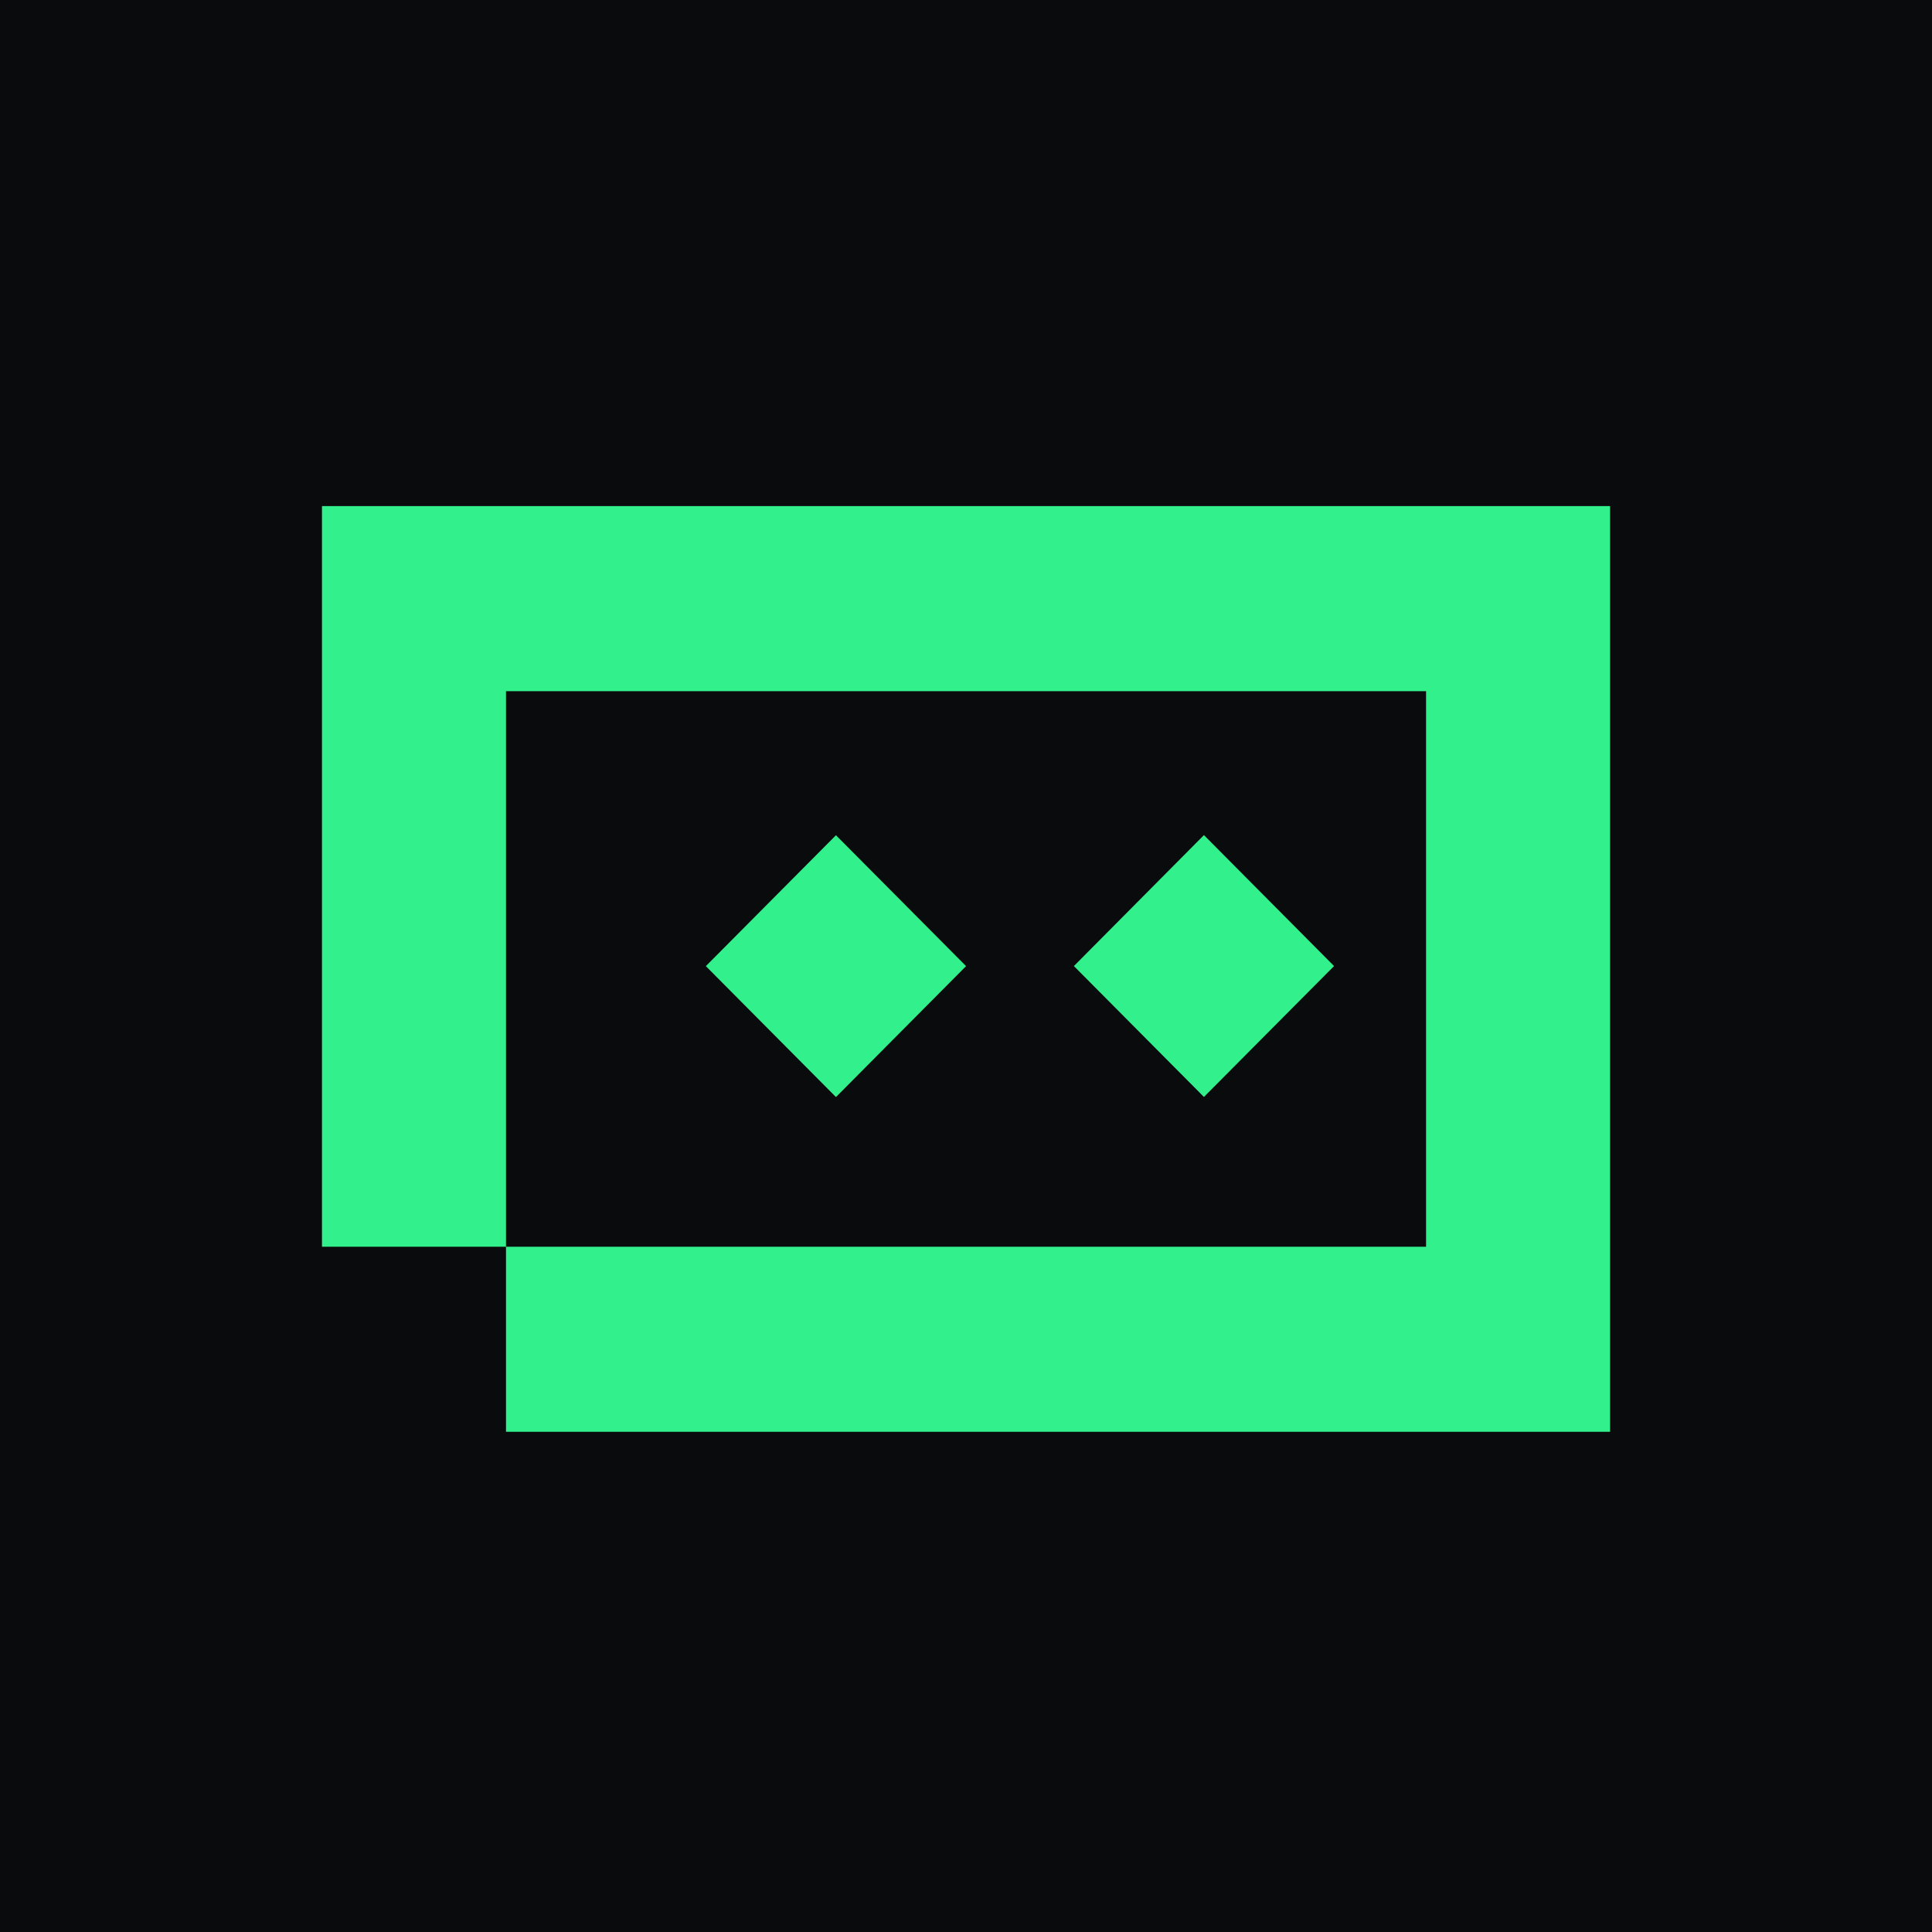
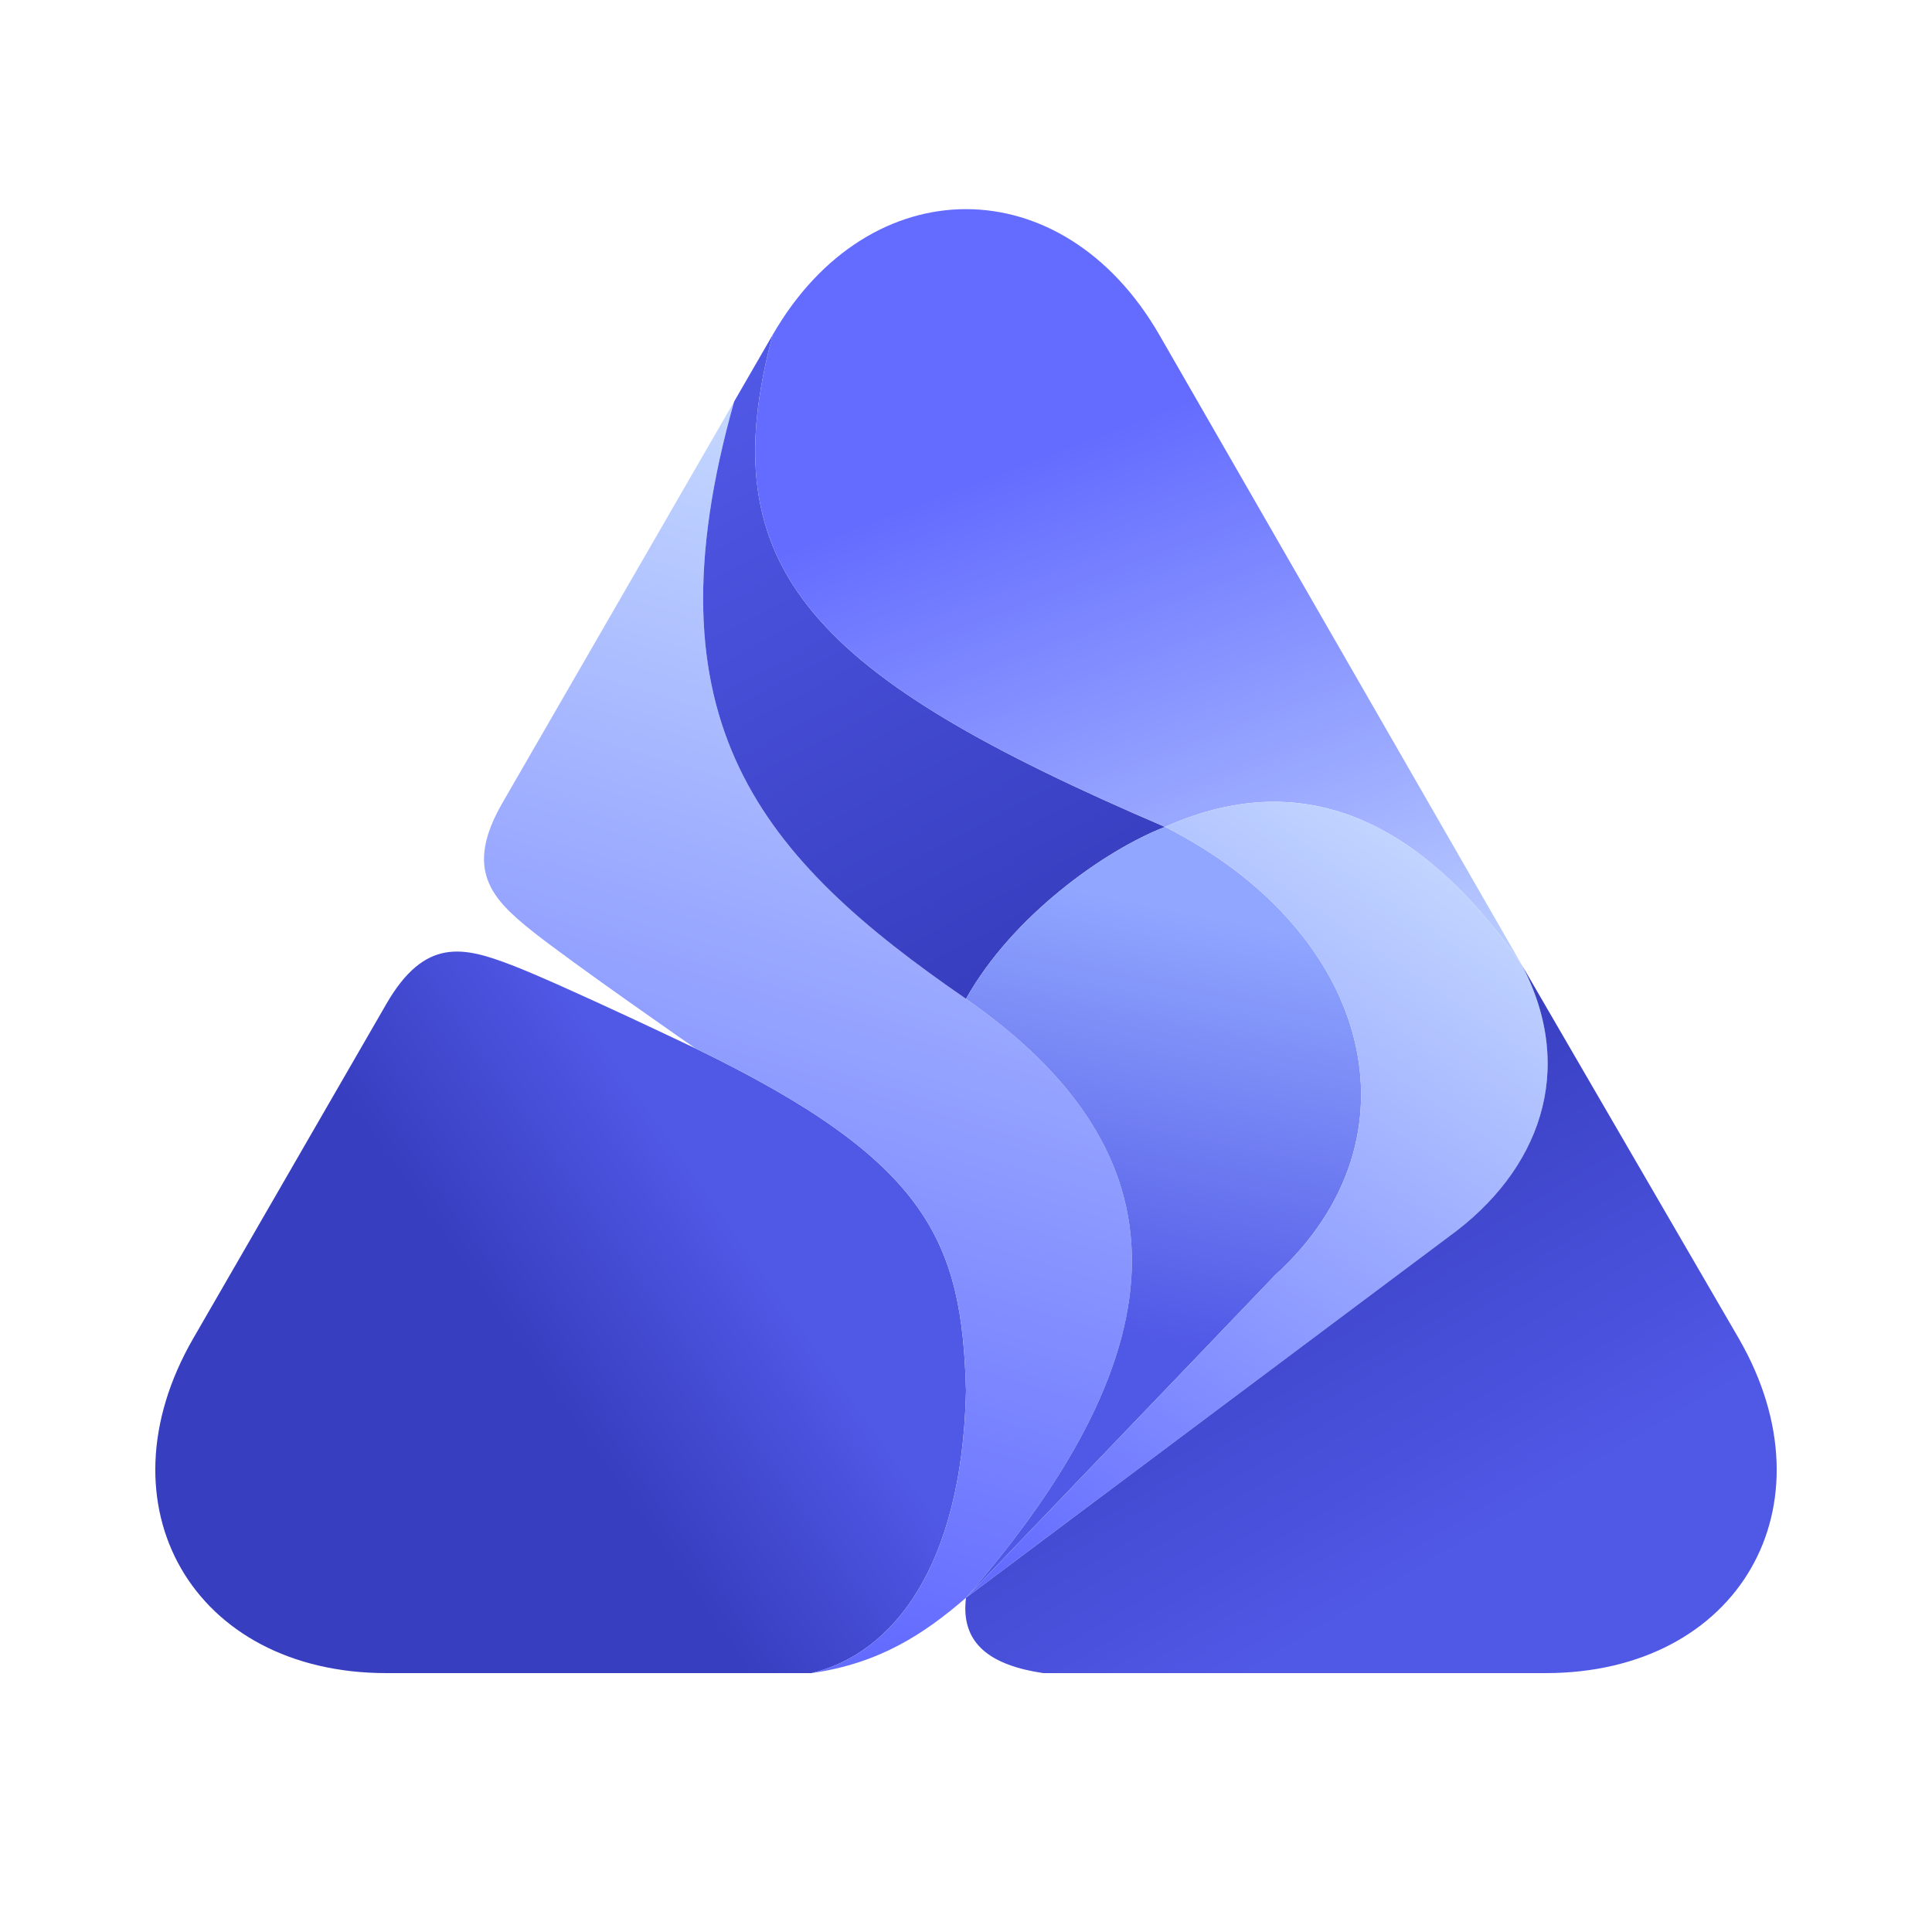
- <svg xmlns="http://www.w3.org/2000/svg" width="32" height="32" viewBox="0 0 32 32" fill="none">
-   <rect width="32" height="32" fill="#0A0B0D" />
-   <path d="M26.668 23.715H8.381V20.65H5.333V8.382H26.668V23.715ZM8.381 20.65H23.62V11.448H8.381V20.65ZM16.001 16.002L13.846 18.171L11.691 16.002L13.846 13.834L16.001 16.002ZM22.096 16.001L19.941 18.169L17.787 16.001L19.941 13.832L22.096 16.001Z" fill="#32F08C" />
+ <svg xmlns="http://www.w3.org/2000/svg" width="100%" height="100%" version="1.1" viewBox="0 0 1000 1000">
+   <g>
+     <path d="M 200,866 C 100,866 50,779.4 100,692.8 L 200,519.6 C 220,485 240,490 265,499.6 S 360,542.68 360,542.68 C 480.5,601 498,642.5 500,720 C 498,811 462,856 420,866" fill="url(#LinearGradient)" fill-rule="nonzero" opacity="1" stroke="none" />
+     <path d="M 420,866 C 455,861 478,846 500,827 C 614,696 615,597 500,517 C 394,444 333,374 380,207.82 L 260,415.67 C 240.22,450 254.37,465.1 275.28,481.79 S 360,542.68 360,542.68 C 480.5,601 498,642.5 500,720 C 498,811 462,856 420,866" fill="url(#LinearGradient_2)" fill-rule="nonzero" opacity="1" stroke="none" />
+     <path d="M 500,517 C 394,444 333,374 380,207.82 L 400,173.2 C 367,295 421,350 603,428 C 572,440 524,474 500,517" fill="url(#LinearGradient_3)" fill-rule="nonzero" opacity="1" stroke="none" />
+     <path d="M 500,827 L 660,660 C 738,589 710,482 603,428 C 572,440 524,474 500,517 C 615,597 614,696 500,827" fill="url(#LinearGradient_4)" fill-rule="nonzero" opacity="1" stroke="none" />
+     <path d="M 400,173.2 C 367,295 421,350 603,428 C 690,389, 750,445 788,500 L 600,173.2 C 550,86.6 450,86.6 400,173.2" fill="url(#LinearGradient_5)" fill-rule="nonzero" opacity="1" stroke="none" />
+     <path d="M 500,827 L 660,660 C 738,589 710,482 603,428 C 690,389, 750,445 788,500 C 816,554 797,606 750,640 L 500,827" fill="url(#LinearGradient_6)" fill-rule="nonzero" opacity="1" stroke="none" />
+     <path d="M 788,500 C 816,554 797,606 750,640 L 500,827 C 497,851 513,862 540,866 L 800,866 C 900,866 950,779.4 900,692.8 L 788,500" fill="url(#LinearGradient_7)" fill-rule="nonzero" opacity="1" stroke="none" />
+   </g>
+   <defs>
+     <linearGradient gradientTransform="matrix(104.391 -73.3432 73.3432 104.391 277.441 710.122)" gradientUnits="userSpaceOnUse" id="LinearGradient" x1="0" x2="1" y1="0" y2="0">
+       <stop offset="0" stop-color="#373ebf" />
+       <stop offset="1" stop-color="#5058e6" />
+     </linearGradient>
+     <linearGradient gradientTransform="matrix(-173.747 557.324 -557.324 -173.747 508.829 258.172)" gradientUnits="userSpaceOnUse" id="LinearGradient_2" x1="0" x2="1" y1="0" y2="0">
+       <stop offset="0" stop-color="#c2d6ff" />
+       <stop offset="1" stop-color="#646cff" />
+     </linearGradient>
+     <linearGradient gradientTransform="matrix(157.951 295.666 -295.666 157.951 382.944 193.642)" gradientUnits="userSpaceOnUse" id="LinearGradient_3" x1="0" x2="1" y1="0" y2="0">
+       <stop offset="0" stop-color="#5058e6" />
+       <stop offset="1" stop-color="#373ebf" />
+     </linearGradient>
+     <linearGradient gradientTransform="matrix(-44.3023 219.578 -219.578 -44.3023 619.69 469.652)" gradientUnits="userSpaceOnUse" id="LinearGradient_4" x1="0" x2="1" y1="0" y2="0">
+       <stop offset="0" stop-color="#91a7ff" />
+       <stop offset="1" stop-color="#5058e6" />
+     </linearGradient>
+     <linearGradient gradientTransform="matrix(125.52 334.256 -334.256 125.52 539.723 235.139)" gradientUnits="userSpaceOnUse" id="LinearGradient_5" x1="0" x2="1" y1="0" y2="0">
+       <stop offset="0" stop-color="#646cff" />
+       <stop offset="1" stop-color="#c2d6ff" />
+     </linearGradient>
+     <linearGradient gradientTransform="matrix(-241.23 357.206 -357.206 -241.23 754.054 449.312)" gradientUnits="userSpaceOnUse" id="LinearGradient_6" x1="0" x2="1" y1="0" y2="0">
+       <stop offset="0" stop-color="#c2d6ff" />
+       <stop offset="1" stop-color="#646cff" />
+     </linearGradient>
+     <linearGradient gradientTransform="matrix(125.978 210.065 -210.065 125.978 596.433 613.665)" gradientUnits="userSpaceOnUse" id="LinearGradient_7" x1="0" x2="1" y1="0" y2="0">
+       <stop offset="0" stop-color="#373ebf" />
+       <stop offset="1" stop-color="#5058e6" />
+     </linearGradient>
+   </defs>
</svg>
